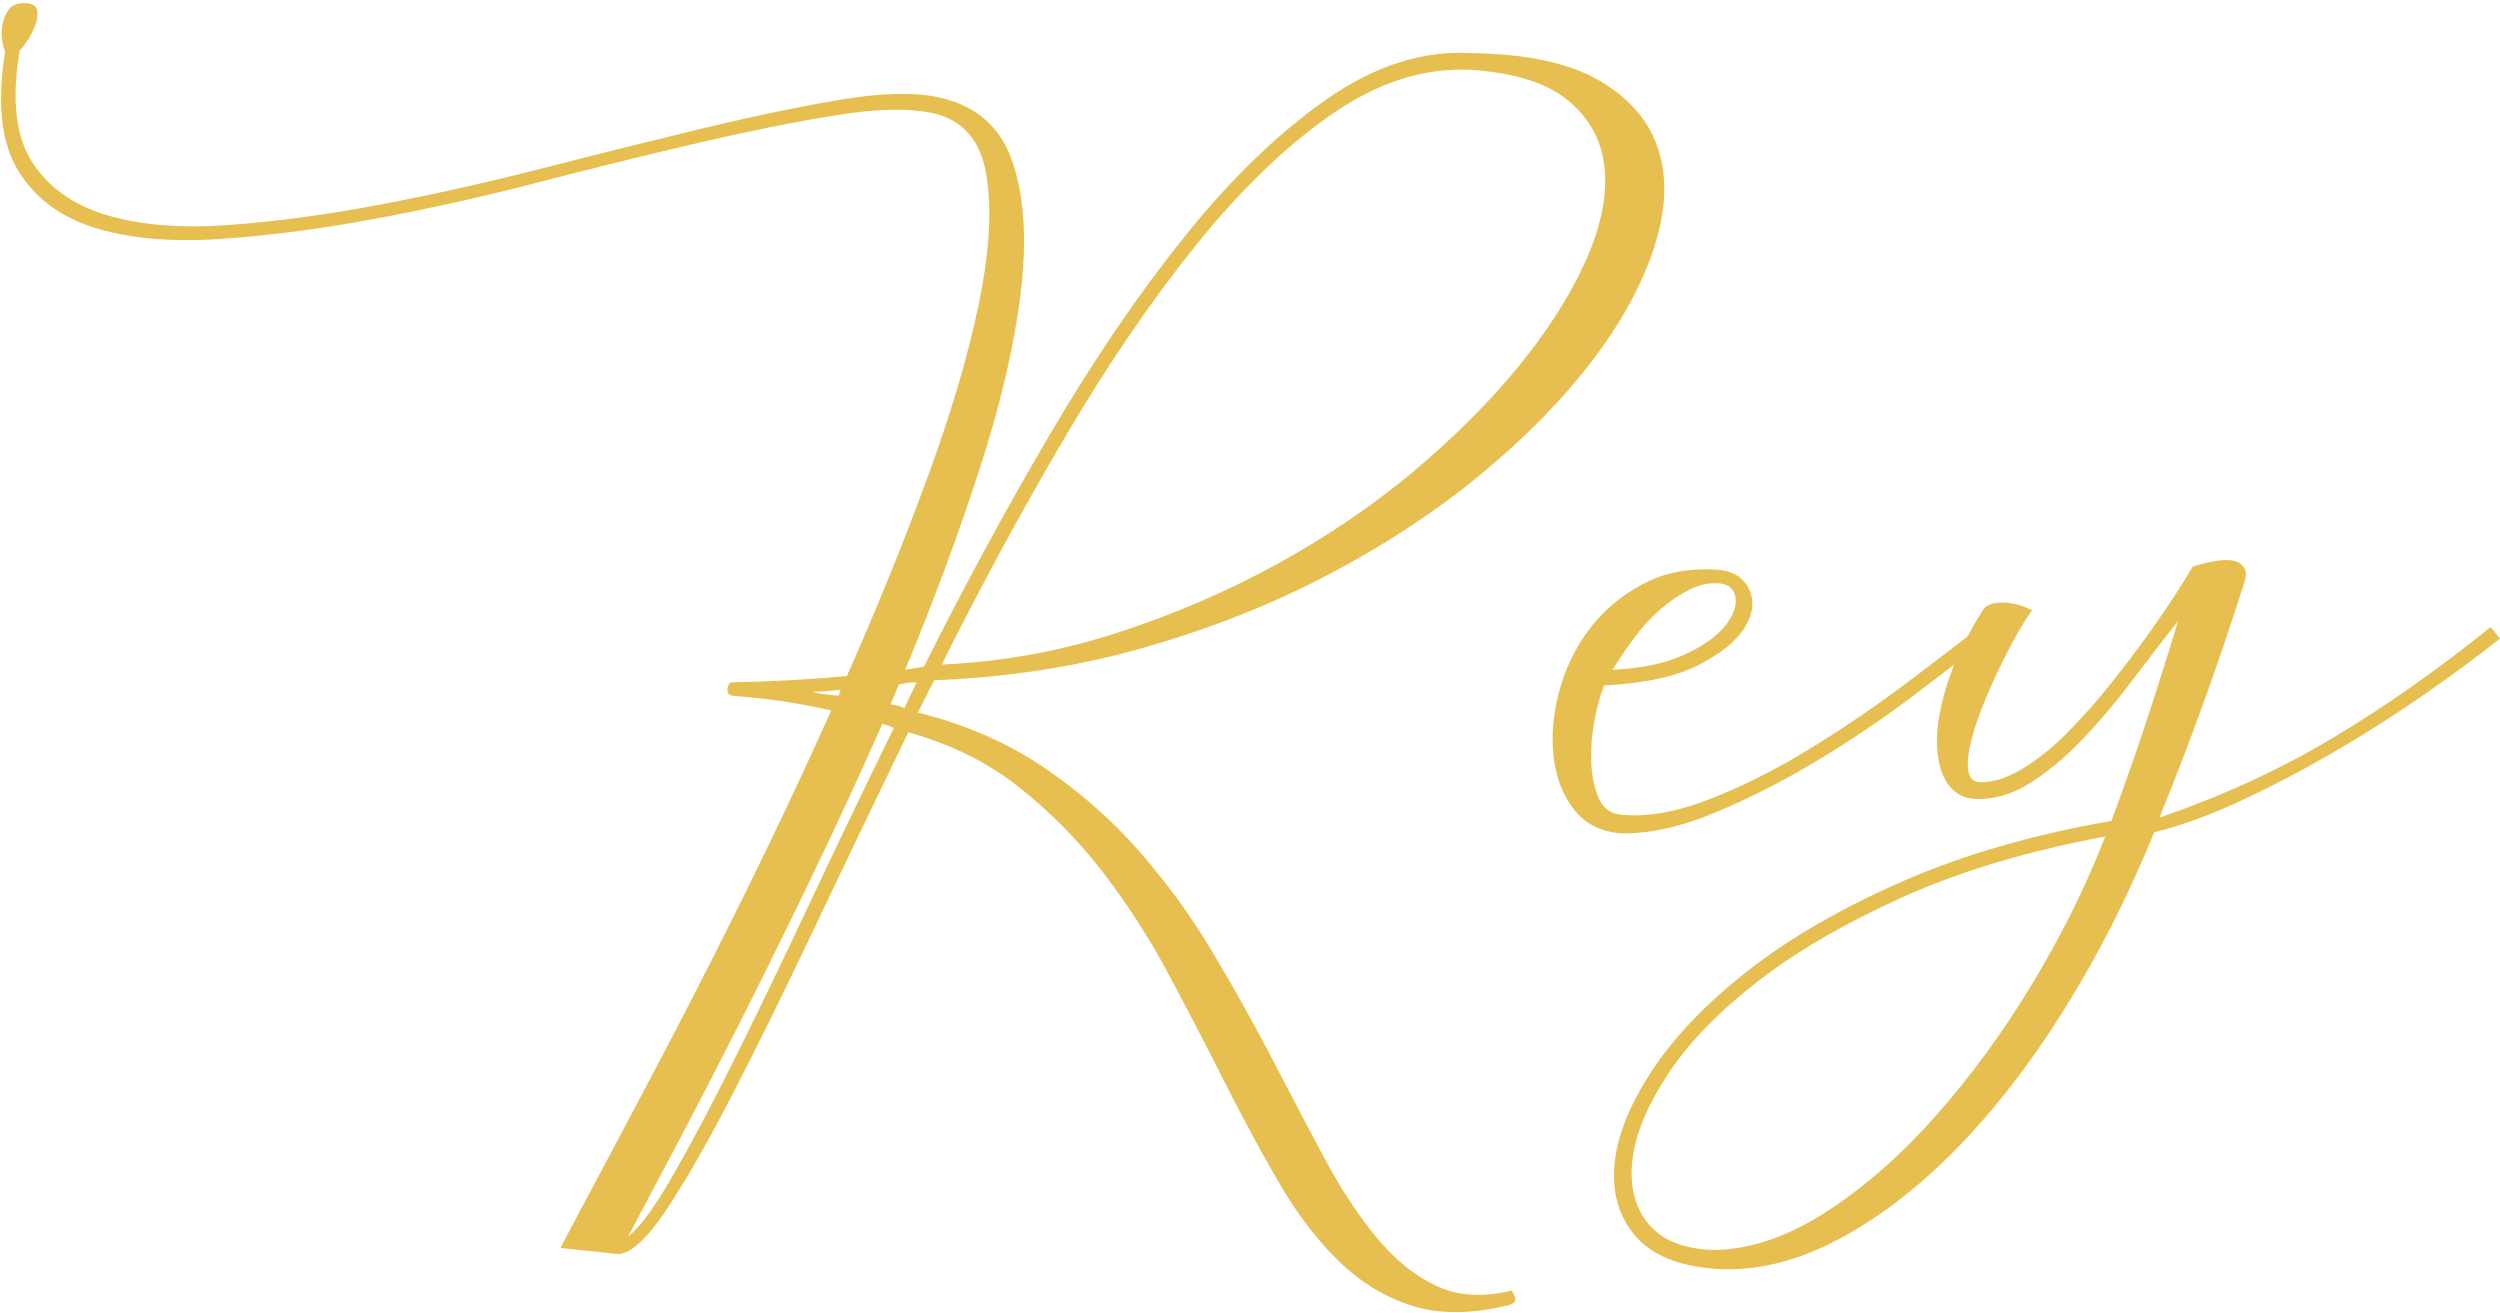
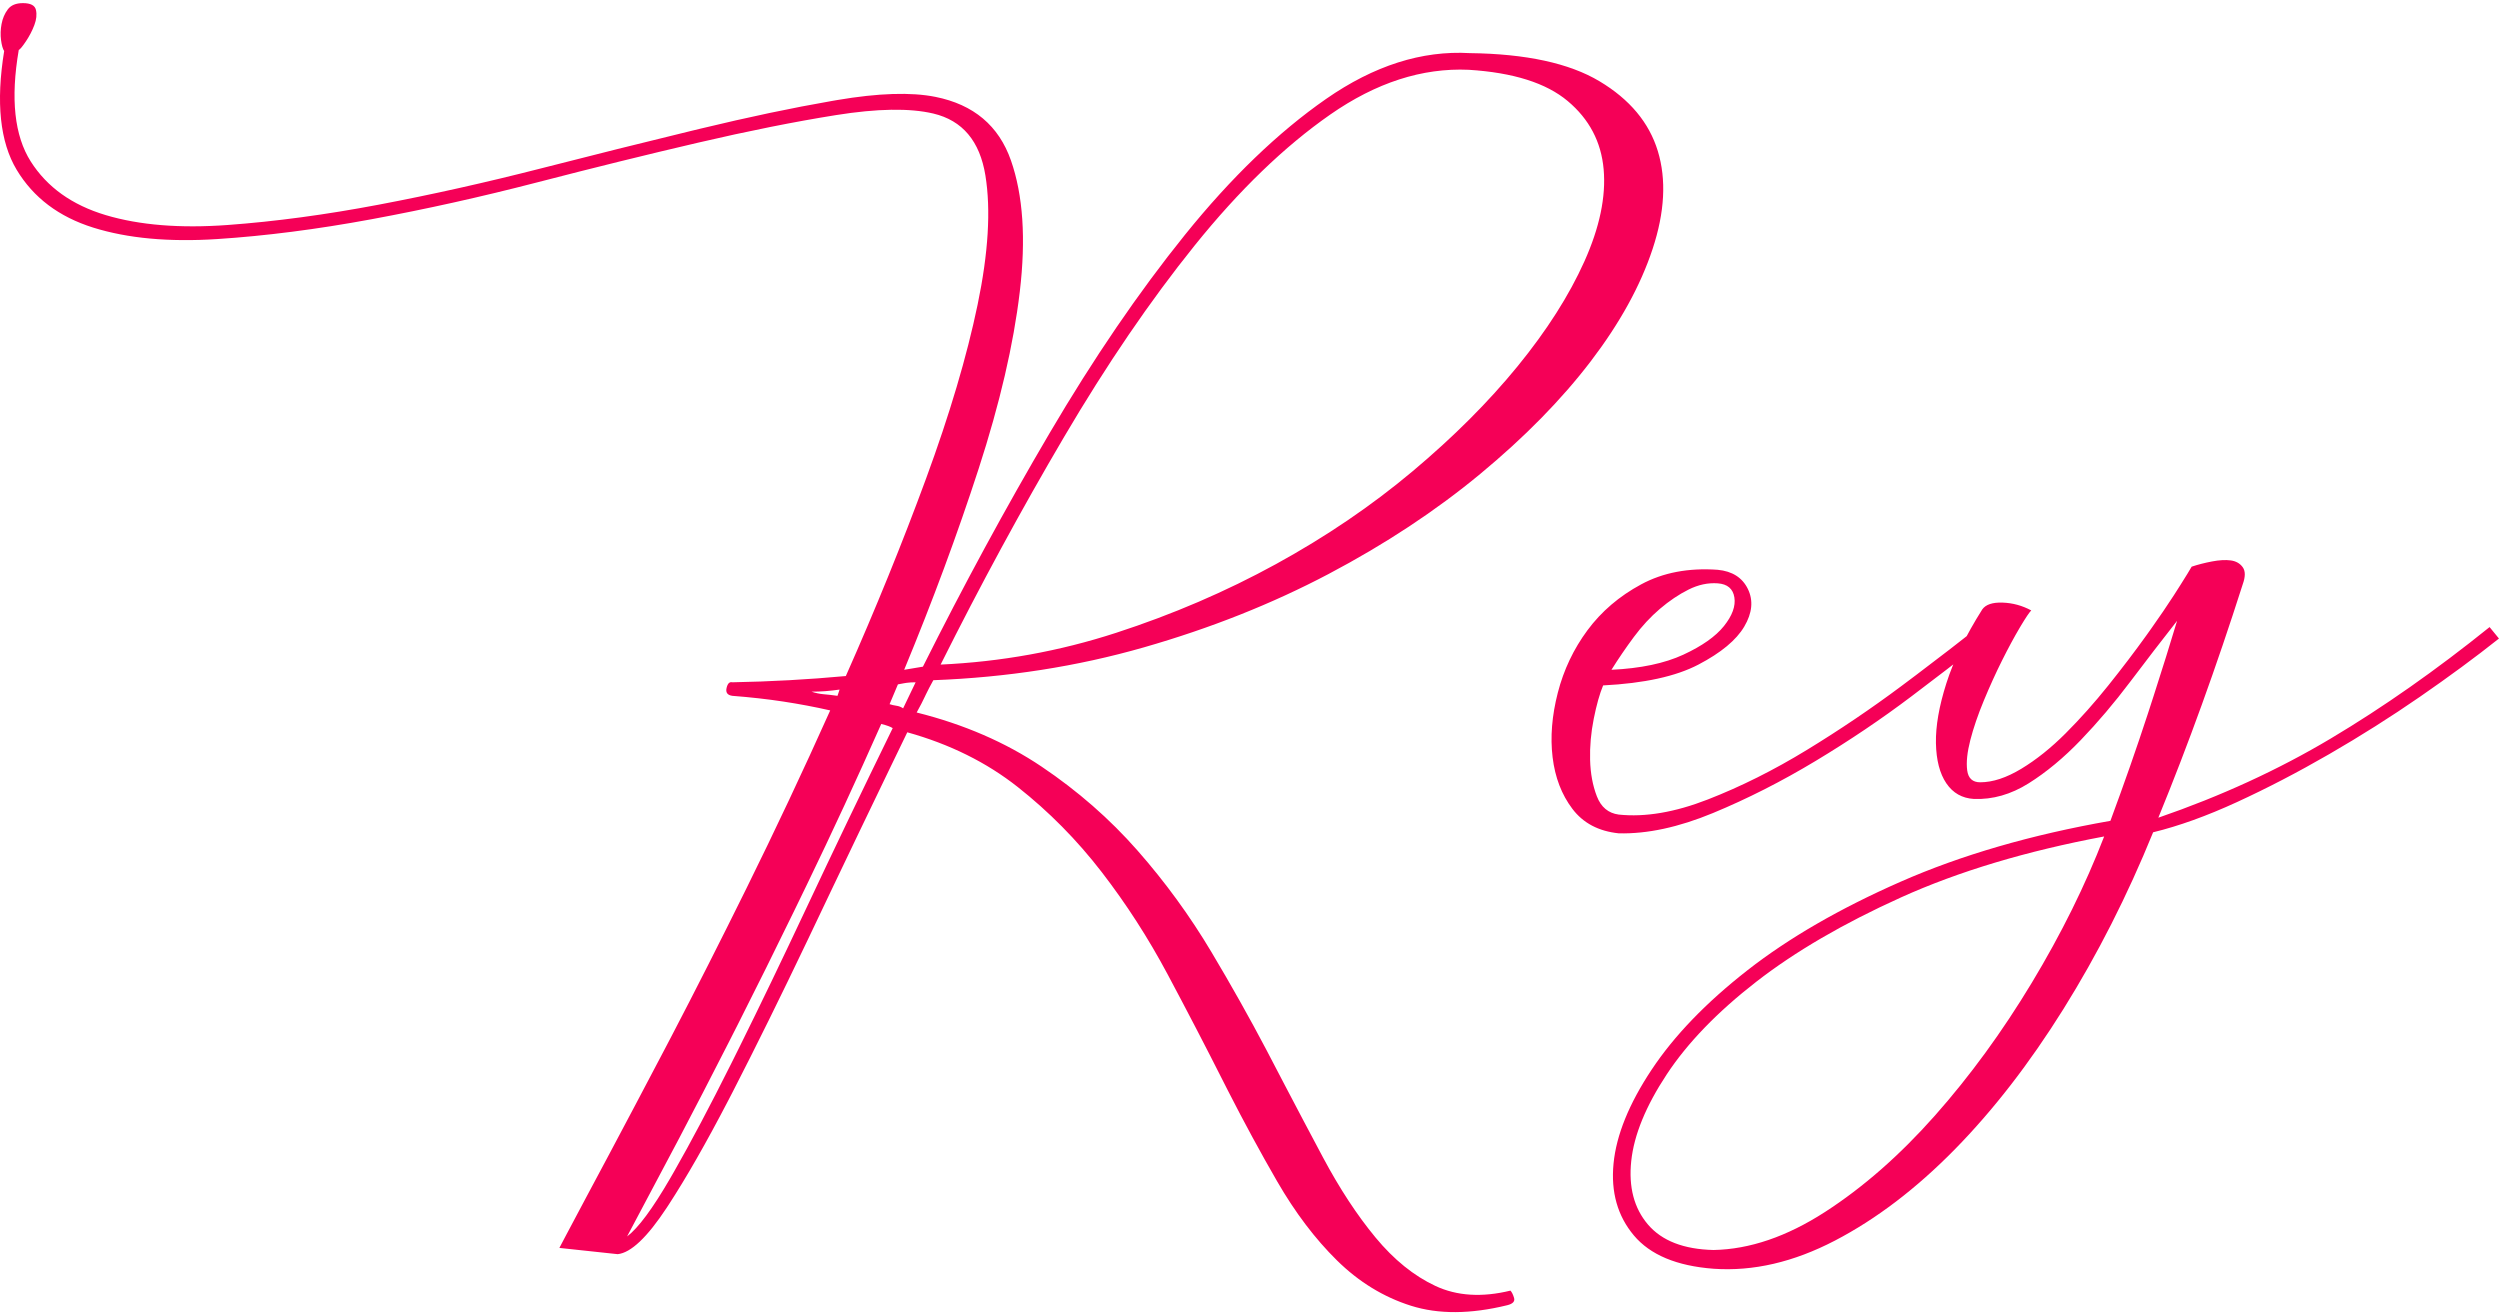
<svg xmlns="http://www.w3.org/2000/svg" width="480px" height="252px" viewBox="0 0 480 252" version="1.1">
  <g id="Page-1" stroke="none" stroke-width="1" fill="none" fill-rule="evenodd">
-     <path d="M118.8,240.8 L107.6,239.6 L108.736,237.442 C109.76,235.503 111.081,233.016 112.7,229.981 L117.189,221.572 C120.332,215.669 123.902,208.912 127.9,201.3 L129.177,198.861 C133.674,190.246 138.448,180.826 143.5,170.6 C149.033,159.4 154.4,148 159.6,136.4 C156.667,135.733 153.667,135.167 150.6,134.7 C147.533,134.233 144.267,133.867 140.8,133.6 C139.867,133.467 139.5,132.967 139.7,132.1 C139.9,131.233 140.267,130.867 140.8,131 C148.133,130.867 155.4,130.467 162.6,129.8 C168.333,116.867 173.467,104.233 178,91.9 C182.533,79.567 185.833,68.433 187.9,58.5 C189.967,48.567 190.467,40.3 189.4,33.7 C188.333,27.1 185,23.133 179.4,21.8 C174.867,20.733 168.633,20.833 160.7,22.1 C152.767,23.367 143.933,25.133 134.2,27.4 C124.467,29.667 114.2,32.2 103.4,35 C92.6,37.8 81.967,40.167 71.5,42.1 C61.033,44.033 51.167,45.3 41.9,45.9 C32.633,46.5 24.7,45.767 18.1,43.7 C11.5,41.633 6.6,37.933 3.4,32.6 C0.2,27.267 -0.6,19.667 1,9.8 C0.733,9.4 0.533,8.7 0.4,7.7 C0.267,6.7 0.3,5.667 0.5,4.6 C0.7,3.533 1.1,2.6 1.7,1.8 C2.3,1 3.267,0.6 4.6,0.6 C6.067,0.6 6.9,1.033 7.1,1.9 C7.3,2.767 7.2,3.733 6.8,4.8 C6.4,5.867 5.867,6.9 5.2,7.9 C4.533,8.9 4.067,9.467 3.8,9.6 C2.2,18.933 2.967,26.067 6.1,31 C9.233,35.933 14.033,39.367 20.5,41.3 C26.967,43.233 34.767,43.867 43.9,43.2 C53.033,42.533 62.7,41.233 72.9,39.3 C83.1,37.367 93.533,35.033 104.2,32.3 C114.156,29.749 123.676,27.372 132.76,25.169 L134.7,24.7 C143.946,22.468 152.369,20.694 159.969,19.377 L161,19.2 C168.867,17.867 175.133,17.667 179.8,18.6 C187.133,20.067 191.967,24.133 194.3,30.8 C196.633,37.467 197.2,45.867 196,56 C194.8,66.133 192.167,77.467 188.1,90 C184.033,102.533 179.267,115.4 173.8,128.6 L177.4,128 C185.133,112.533 193.233,97.6 201.7,83.2 C210.167,68.8 218.833,56.1 227.7,45.1 C236.567,34.1 245.6,25.4 254.8,19 C264,12.6 273.2,9.667 282.4,10.2 C293.2,10.333 301.5,12.133 307.3,15.6 C313.1,19.067 316.833,23.533 318.5,29 C320.167,34.467 319.833,40.733 317.5,47.8 C315.167,54.867 311.2,62.067 305.6,69.4 C300,76.733 292.933,83.933 284.4,91 C275.867,98.067 266.167,104.467 255.3,110.2 C244.433,115.933 232.6,120.633 219.8,124.3 C207,127.967 193.533,130.067 179.4,130.6 C178.807,131.667 178.32,132.602 177.938,133.405 L177.8,133.7 C177.4,134.567 176.867,135.6 176.2,136.8 C185.267,139.067 193.267,142.533 200.2,147.2 C207.133,151.867 213.267,157.233 218.6,163.3 C223.933,169.367 228.667,175.867 232.8,182.8 C236.589,189.156 240.098,195.399 243.326,201.531 L246.775,208.138 C249.325,213.013 251.8,217.7 254.2,222.2 C257.4,228.2 260.767,233.333 264.3,237.6 C267.833,241.867 271.667,244.967 275.8,246.9 C279.933,248.833 284.733,249.133 290.2,247.8 C290.467,248.067 290.7,248.533 290.9,249.2 C291.1,249.867 290.667,250.333 289.6,250.6 C282.533,252.333 276.367,252.367 271.1,250.7 C265.833,249.033 261.1,246.133 256.9,242 C252.7,237.867 248.867,232.8 245.4,226.8 C242.222,221.3 239.072,215.492 235.951,209.376 L235.1,207.7 C231.7,200.967 228.133,194.1 224.4,187.1 C220.667,180.1 216.433,173.533 211.7,167.4 C206.967,161.267 201.6,155.833 195.6,151.1 C189.6,146.367 182.533,142.867 174.4,140.6 L170.907,147.822 C167.06,155.788 163.331,163.559 159.719,171.135 L155.293,180.436 C150.093,191.336 145.295,201.057 140.9,209.6 L140.018,211.304 C135.785,219.442 131.963,226.128 128.551,231.364 L128.2,231.9 C124.467,237.567 121.333,240.533 118.8,240.8 Z M282.2,13.4 C273.267,13 264.4,15.867 255.6,22 C246.8,28.133 238.133,36.5 229.6,47.1 C221.067,57.7 212.7,69.967 204.5,83.9 C196.3,97.833 188.4,112.4 180.8,127.6 C192.4,127.067 203.633,125.033 214.5,121.5 C225.367,117.967 235.6,113.567 245.2,108.3 C254.8,103.033 263.533,97.1 271.4,90.5 C279.267,83.9 286,77.167 291.6,70.3 C297.2,63.433 301.467,56.733 304.4,50.2 C307.333,43.667 308.567,37.767 308.1,32.5 C307.633,27.233 305.333,22.867 301.2,19.4 C297.067,15.933 290.733,13.933 282.2,13.4 Z M169.4,139 C164.733,149.533 159.967,159.833 155.1,169.9 L152.686,174.875 C148.961,182.523 145.378,189.748 141.935,196.549 L140.061,200.24 C136.672,206.895 133.528,212.979 130.629,218.491 L120.6,237.4 L120.6,237.4 C122.733,235.8 125.5,232.067 128.9,226.2 L129.611,224.965 C132.84,219.315 136.503,212.393 140.6,204.2 L142.201,200.983 C146.158,193 150.424,184.139 155,174.4 C160.2,163.333 165.733,151.8 171.6,139.8 C171.2,139.533 170.467,139.267 169.4,139 Z M172.6,131.4 L171,135.2 C171.4,135.333 171.833,135.433 172.3,135.5 C172.767,135.567 173.2,135.733 173.6,136 L176,131 C175.333,131 174.767,131.033 174.3,131.1 L173.8,131.178 C173.444,131.237 173.044,131.311 172.6,131.4 Z M161,133.6 L161.4,132.4 C160.467,132.533 159.567,132.633 158.7,132.7 C157.833,132.767 156.933,132.8 156,132.8 C156.8,133.067 157.6,133.233 158.4,133.3 C159.2,133.367 160.067,133.467 161,133.6 Z M311,156.4 C316.067,156.933 321.767,155.967 328.1,153.5 C334.433,151.033 340.767,147.867 347.1,144 C353.433,140.133 359.5,136.033 365.3,131.7 L368.125,129.581 C372.708,126.127 376.667,123.067 380,120.4 L381.6,122.6 L379.589,124.186 C376.107,126.918 371.978,130.089 367.2,133.7 C361.467,138.033 355.333,142.167 348.8,146.1 C342.267,150.033 335.7,153.367 329.1,156.1 C322.5,158.833 316.467,160.133 311,160 C307.133,159.6 304.167,158.033 302.1,155.3 C300.033,152.567 298.767,149.267 298.3,145.4 C297.833,141.533 298.167,137.4 299.3,133 C300.433,128.6 302.333,124.6 305,121 C307.667,117.4 311.1,114.467 315.3,112.2 C319.5,109.933 324.4,109 330,109.4 C332.8,109.667 334.733,110.9 335.8,113.1 C336.867,115.3 336.633,117.7 335.1,120.3 C333.567,122.9 330.633,125.333 326.3,127.6 C321.967,129.867 315.867,131.2 308,131.6 C307.333,133.2 306.733,135.333 306.2,138 C305.667,140.667 305.433,143.3 305.5,145.9 C305.567,148.5 306,150.833 306.8,152.9 C307.6,154.967 309,156.133 311,156.4 Z M330,112 C328.133,111.867 326.267,112.267 324.4,113.2 C322.533,114.133 320.7,115.367 318.9,116.9 C317.1,118.433 315.433,120.233 313.9,122.3 C312.367,124.367 310.933,126.467 309.6,128.6 C315.2,128.333 319.8,127.367 323.4,125.7 C327,124.033 329.6,122.2 331.2,120.2 C332.8,118.2 333.467,116.367 333.2,114.7 C332.933,113.033 331.867,112.133 330,112 Z M428.5,107.6 C429.5,107.733 430.267,108.167 430.8,108.9 C431.333,109.633 431.333,110.733 430.8,112.2 C425.733,128.067 420.333,143 414.6,157 C426.6,152.867 437.633,147.8 447.7,141.8 C457.767,135.8 467.933,128.667 478.2,120.4 L480,122.6 C475.467,126.2 470.4,129.933 464.8,133.8 C459.2,137.667 453.4,141.333 447.4,144.8 C441.4,148.267 435.5,151.333 429.7,154 C423.9,156.667 418.533,158.6 413.6,159.8 C408.667,171.933 402.933,183.233 396.4,193.7 C389.867,204.167 382.9,213.167 375.5,220.7 C368.1,228.233 360.433,234.067 352.5,238.2 C344.567,242.333 336.8,244.133 329.2,243.6 C322.133,243.067 317.033,240.933 313.9,237.2 C310.767,233.467 309.467,228.867 310,223.4 C310.533,217.933 312.967,211.933 317.3,205.4 C321.633,198.867 327.767,192.5 335.7,186.3 C343.633,180.1 353.433,174.433 365.1,169.3 C376.767,164.167 390.2,160.267 405.4,157.6 C408.067,150.4 410.467,143.533 412.6,137 L413.705,133.597 C415.384,128.391 416.882,123.592 418.2,119.2 C415.267,122.933 412.267,126.833 409.2,130.9 C406.133,134.967 402.967,138.7 399.7,142.1 C396.433,145.5 393.1,148.267 389.7,150.4 C386.3,152.533 382.8,153.533 379.2,153.4 C376.933,153.267 375.167,152.267 373.9,150.4 C372.633,148.533 371.967,145.967 371.9,142.7 C371.833,139.433 372.5,135.6 373.9,131.2 C375.3,126.8 377.6,122.067 380.8,117 C381.467,116.067 382.767,115.633 384.7,115.7 C386.633,115.767 388.467,116.267 390.2,117.2 C389.821,117.579 389.143,118.586 388.166,120.222 L388,120.5 C386.933,122.3 385.8,124.4 384.6,126.8 C383.4,129.2 382.233,131.767 381.1,134.5 C379.967,137.233 379.1,139.767 378.5,142.1 C377.9,144.433 377.7,146.367 377.9,147.9 C378.1,149.433 378.933,150.2 380.4,150.2 C382.8,150.2 385.433,149.333 388.3,147.6 C391.167,145.867 394,143.6 396.8,140.8 C399.6,138 402.333,134.933 405,131.6 C407.667,128.267 410.1,125.067 412.3,122 L413.222,120.706 C414.876,118.371 416.324,116.243 417.566,114.319 L418.91,112.21 C419.897,110.648 420.594,109.511 421,108.8 C422.2,108.4 423.5,108.067 424.9,107.8 C426.3,107.533 427.5,107.467 428.5,107.6 Z M404.2,160.6 C389.267,163.4 376.267,167.3 365.2,172.3 C354.133,177.3 344.867,182.7 337.4,188.5 C329.933,194.3 324.2,200.233 320.2,206.3 C316.2,212.367 313.933,217.9 313.4,222.9 C312.867,227.9 313.933,231.967 316.6,235.1 C319.267,238.233 323.467,239.867 329.2,240 C336.133,239.867 343.267,237.433 350.6,232.7 C357.933,227.967 364.967,221.8 371.7,214.2 C378.433,206.6 384.633,198.1 390.3,188.7 C395.967,179.3 400.6,169.933 404.2,160.6 Z" id="Rey" fill="#E7BF51" fill-rule="nonzero" />
+     <path d="M118.6,240.8 L107.4,239.6 L108.536,237.442 C109.56,235.503 110.881,233.016 112.5,229.981 L116.989,221.572 C120.132,215.669 123.702,208.912 127.7,201.3 L128.977,198.861 C133.474,190.246 138.248,180.826 143.3,170.6 C148.833,159.4 154.2,148 159.4,136.4 C156.467,135.733 153.467,135.167 150.4,134.7 C147.333,134.233 144.067,133.867 140.6,133.6 C139.667,133.467 139.3,132.967 139.5,132.1 C139.7,131.233 140.067,130.867 140.6,131 C147.933,130.867 155.2,130.467 162.4,129.8 C168.133,116.867 173.267,104.233 177.8,91.9 C182.333,79.567 185.633,68.433 187.7,58.5 C189.767,48.567 190.267,40.3 189.2,33.7 C188.133,27.1 184.8,23.133 179.2,21.8 C174.667,20.733 168.433,20.833 160.5,22.1 C152.567,23.367 143.733,25.133 134,27.4 C124.267,29.667 114,32.2 103.2,35 C92.4,37.8 81.767,40.167 71.3,42.1 C60.833,44.033 50.967,45.3 41.7,45.9 C32.433,46.5 24.5,45.767 17.9,43.7 C11.3,41.633 6.4,37.933 3.2,32.6 C-4.38959489e-07,27.267 -0.8,19.667 0.8,9.8 C0.533,9.4 0.333,8.7 0.2,7.7 C0.067,6.7 0.1,5.667 0.3,4.6 C0.5,3.533 0.9,2.6 1.5,1.8 C2.1,1 3.067,0.6 4.4,0.6 C5.867,0.6 6.7,1.033 6.9,1.9 C7.1,2.767 7,3.733 6.6,4.8 C6.2,5.867 5.667,6.9 5,7.9 C4.333,8.9 3.867,9.467 3.6,9.6 C2,18.933 2.767,26.067 5.9,31 C9.033,35.933 13.833,39.367 20.3,41.3 C26.767,43.233 34.567,43.867 43.7,43.2 C52.833,42.533 62.5,41.233 72.7,39.3 C82.9,37.367 93.333,35.033 104,32.3 C113.956,29.749 123.476,27.372 132.56,25.169 L134.5,24.7 C143.746,22.468 152.169,20.694 159.769,19.377 L160.8,19.2 C168.667,17.867 174.933,17.667 179.6,18.6 C186.933,20.067 191.767,24.133 194.1,30.8 C196.433,37.467 197,45.867 195.8,56 C194.6,66.133 191.967,77.467 187.9,90 C183.833,102.533 179.067,115.4 173.6,128.6 L177.2,128 C184.933,112.533 193.033,97.6 201.5,83.2 C209.967,68.8 218.633,56.1 227.5,45.1 C236.367,34.1 245.4,25.4 254.6,19 C263.8,12.6 273,9.667 282.2,10.2 C293,10.333 301.3,12.133 307.1,15.6 C312.9,19.067 316.633,23.533 318.3,29 C319.967,34.467 319.633,40.733 317.3,47.8 C314.967,54.867 311,62.067 305.4,69.4 C299.8,76.733 292.733,83.933 284.2,91 C275.667,98.067 265.967,104.467 255.1,110.2 C244.233,115.933 232.4,120.633 219.6,124.3 C206.8,127.967 193.333,130.067 179.2,130.6 C178.607,131.667 178.12,132.602 177.738,133.405 L177.6,133.7 C177.2,134.567 176.667,135.6 176,136.8 C185.067,139.067 193.067,142.533 200,147.2 C206.933,151.867 213.067,157.233 218.4,163.3 C223.733,169.367 228.467,175.867 232.6,182.8 C236.389,189.156 239.898,195.399 243.126,201.531 L246.575,208.138 C249.125,213.013 251.6,217.7 254,222.2 C257.2,228.2 260.567,233.333 264.1,237.6 C267.633,241.867 271.467,244.967 275.6,246.9 C279.733,248.833 284.533,249.133 290,247.8 C290.267,248.067 290.5,248.533 290.7,249.2 C290.9,249.867 290.467,250.333 289.4,250.6 C282.333,252.333 276.167,252.367 270.9,250.7 C265.633,249.033 260.9,246.133 256.7,242 C252.5,237.867 248.667,232.8 245.2,226.8 C242.022,221.3 238.872,215.492 235.751,209.376 L234.9,207.7 C231.5,200.967 227.933,194.1 224.2,187.1 C220.467,180.1 216.233,173.533 211.5,167.4 C206.767,161.267 201.4,155.833 195.4,151.1 C189.4,146.367 182.333,142.867 174.2,140.6 L170.707,147.822 C166.86,155.788 163.131,163.559 159.519,171.135 L155.093,180.436 C149.893,191.336 145.095,201.057 140.7,209.6 L139.818,211.304 C135.585,219.442 131.763,226.128 128.351,231.364 L128,231.9 C124.267,237.567 121.133,240.533 118.6,240.8 Z M282,13.4 C273.067,13 264.2,15.867 255.4,22 C246.6,28.133 237.933,36.5 229.4,47.1 C220.867,57.7 212.5,69.967 204.3,83.9 C196.1,97.833 188.2,112.4 180.6,127.6 C192.2,127.067 203.433,125.033 214.3,121.5 C225.167,117.967 235.4,113.567 245,108.3 C254.6,103.033 263.333,97.1 271.2,90.5 C279.067,83.9 285.8,77.167 291.4,70.3 C297,63.433 301.267,56.733 304.2,50.2 C307.133,43.667 308.367,37.767 307.9,32.5 C307.433,27.233 305.133,22.867 301,19.4 C296.867,15.933 290.533,13.933 282,13.4 Z M169.2,139 C164.533,149.533 159.767,159.833 154.9,169.9 L152.486,174.875 C148.761,182.523 145.178,189.748 141.736,196.549 L139.861,200.24 C136.472,206.895 133.328,212.979 130.429,218.491 L120.4,237.4 L120.4,237.4 C122.533,235.8 125.3,232.067 128.7,226.2 L129.411,224.965 C132.64,219.315 136.303,212.393 140.4,204.2 L142.001,200.983 C145.958,193 150.224,184.139 154.8,174.4 C160,163.333 165.533,151.8 171.4,139.8 C171,139.533 170.267,139.267 169.2,139 Z M172.4,131.4 L170.8,135.2 C171.2,135.333 171.633,135.433 172.1,135.5 C172.567,135.567 173,135.733 173.4,136 L175.8,131 C175.133,131 174.567,131.033 174.1,131.1 L173.6,131.178 C173.244,131.237 172.844,131.311 172.4,131.4 Z M160.8,133.6 L161.2,132.4 C160.267,132.533 159.367,132.633 158.5,132.7 C157.633,132.767 156.733,132.8 155.8,132.8 C156.6,133.067 157.4,133.233 158.2,133.3 C159,133.367 159.867,133.467 160.8,133.6 Z M310.8,156.4 C315.867,156.933 321.567,155.967 327.9,153.5 C334.233,151.033 340.567,147.867 346.9,144 C353.233,140.133 359.3,136.033 365.1,131.7 L367.925,129.581 C372.508,126.127 376.467,123.067 379.8,120.4 L381.4,122.6 L379.389,124.186 C375.907,126.918 371.778,130.089 367,133.7 C361.267,138.033 355.133,142.167 348.6,146.1 C342.067,150.033 335.5,153.367 328.9,156.1 C322.3,158.833 316.267,160.133 310.8,160 C306.933,159.6 303.967,158.033 301.9,155.3 C299.833,152.567 298.567,149.267 298.1,145.4 C297.633,141.533 297.967,137.4 299.1,133 C300.233,128.6 302.133,124.6 304.8,121 C307.467,117.4 310.9,114.467 315.1,112.2 C319.3,109.933 324.2,109 329.8,109.4 C332.6,109.667 334.533,110.9 335.6,113.1 C336.667,115.3 336.433,117.7 334.9,120.3 C333.367,122.9 330.433,125.333 326.1,127.6 C321.767,129.867 315.667,131.2 307.8,131.6 C307.133,133.2 306.533,135.333 306,138 C305.467,140.667 305.233,143.3 305.3,145.9 C305.367,148.5 305.8,150.833 306.6,152.9 C307.4,154.967 308.8,156.133 310.8,156.4 Z M329.8,112 C327.933,111.867 326.067,112.267 324.2,113.2 C322.333,114.133 320.5,115.367 318.7,116.9 C316.9,118.433 315.233,120.233 313.7,122.3 C312.167,124.367 310.733,126.467 309.4,128.6 C315,128.333 319.6,127.367 323.2,125.7 C326.8,124.033 329.4,122.2 331,120.2 C332.6,118.2 333.267,116.367 333,114.7 C332.733,113.033 331.667,112.133 329.8,112 Z M428.3,107.6 C429.3,107.733 430.067,108.167 430.6,108.9 C431.133,109.633 431.133,110.733 430.6,112.2 C425.533,128.067 420.133,143 414.4,157 C426.4,152.867 437.433,147.8 447.5,141.8 C457.567,135.8 467.733,128.667 478,120.4 L479.8,122.6 C475.267,126.2 470.2,129.933 464.6,133.8 C459,137.667 453.2,141.333 447.2,144.8 C441.2,148.267 435.3,151.333 429.5,154 C423.7,156.667 418.333,158.6 413.4,159.8 C408.467,171.933 402.733,183.233 396.2,193.7 C389.667,204.167 382.7,213.167 375.3,220.7 C367.9,228.233 360.233,234.067 352.3,238.2 C344.367,242.333 336.6,244.133 329,243.6 C321.933,243.067 316.833,240.933 313.7,237.2 C310.567,233.467 309.267,228.867 309.8,223.4 C310.333,217.933 312.767,211.933 317.1,205.4 C321.433,198.867 327.567,192.5 335.5,186.3 C343.433,180.1 353.233,174.433 364.9,169.3 C376.567,164.167 390,160.267 405.2,157.6 C407.867,150.4 410.267,143.533 412.4,137 L413.505,133.597 C415.184,128.391 416.682,123.592 418,119.2 C415.067,122.933 412.067,126.833 409,130.9 C405.933,134.967 402.767,138.7 399.5,142.1 C396.233,145.5 392.9,148.267 389.5,150.4 C386.1,152.533 382.6,153.533 379,153.4 C376.733,153.267 374.967,152.267 373.7,150.4 C372.433,148.533 371.767,145.967 371.7,142.7 C371.633,139.433 372.3,135.6 373.7,131.2 C375.1,126.8 377.4,122.067 380.6,117 C381.267,116.067 382.567,115.633 384.5,115.7 C386.433,115.767 388.267,116.267 390,117.2 C389.621,117.579 388.943,118.586 387.966,120.222 L387.8,120.5 C386.733,122.3 385.6,124.4 384.4,126.8 C383.2,129.2 382.033,131.767 380.9,134.5 C379.767,137.233 378.9,139.767 378.3,142.1 C377.7,144.433 377.5,146.367 377.7,147.9 C377.9,149.433 378.733,150.2 380.2,150.2 C382.6,150.2 385.233,149.333 388.1,147.6 C390.967,145.867 393.8,143.6 396.6,140.8 C399.4,138 402.133,134.933 404.8,131.6 C407.467,128.267 409.9,125.067 412.1,122 L413.022,120.706 C414.676,118.371 416.124,116.243 417.366,114.319 L418.71,112.21 C419.697,110.648 420.394,109.511 420.8,108.8 C422,108.4 423.3,108.067 424.7,107.8 C426.1,107.533 427.3,107.467 428.3,107.6 Z M404,160.6 C389.067,163.4 376.067,167.3 365,172.3 C353.933,177.3 344.667,182.7 337.2,188.5 C329.733,194.3 324,200.233 320,206.3 C316,212.367 313.733,217.9 313.2,222.9 C312.667,227.9 313.733,231.967 316.4,235.1 C319.067,238.233 323.267,239.867 329,240 C335.933,239.867 343.067,237.433 350.4,232.7 C357.733,227.967 364.767,221.8 371.5,214.2 C378.233,206.6 384.433,198.1 390.1,188.7 C395.767,179.3 400.4,169.933 404,160.6 Z" id="Rey" fill="#F50057" fill-rule="nonzero" />
  </g>
</svg>
